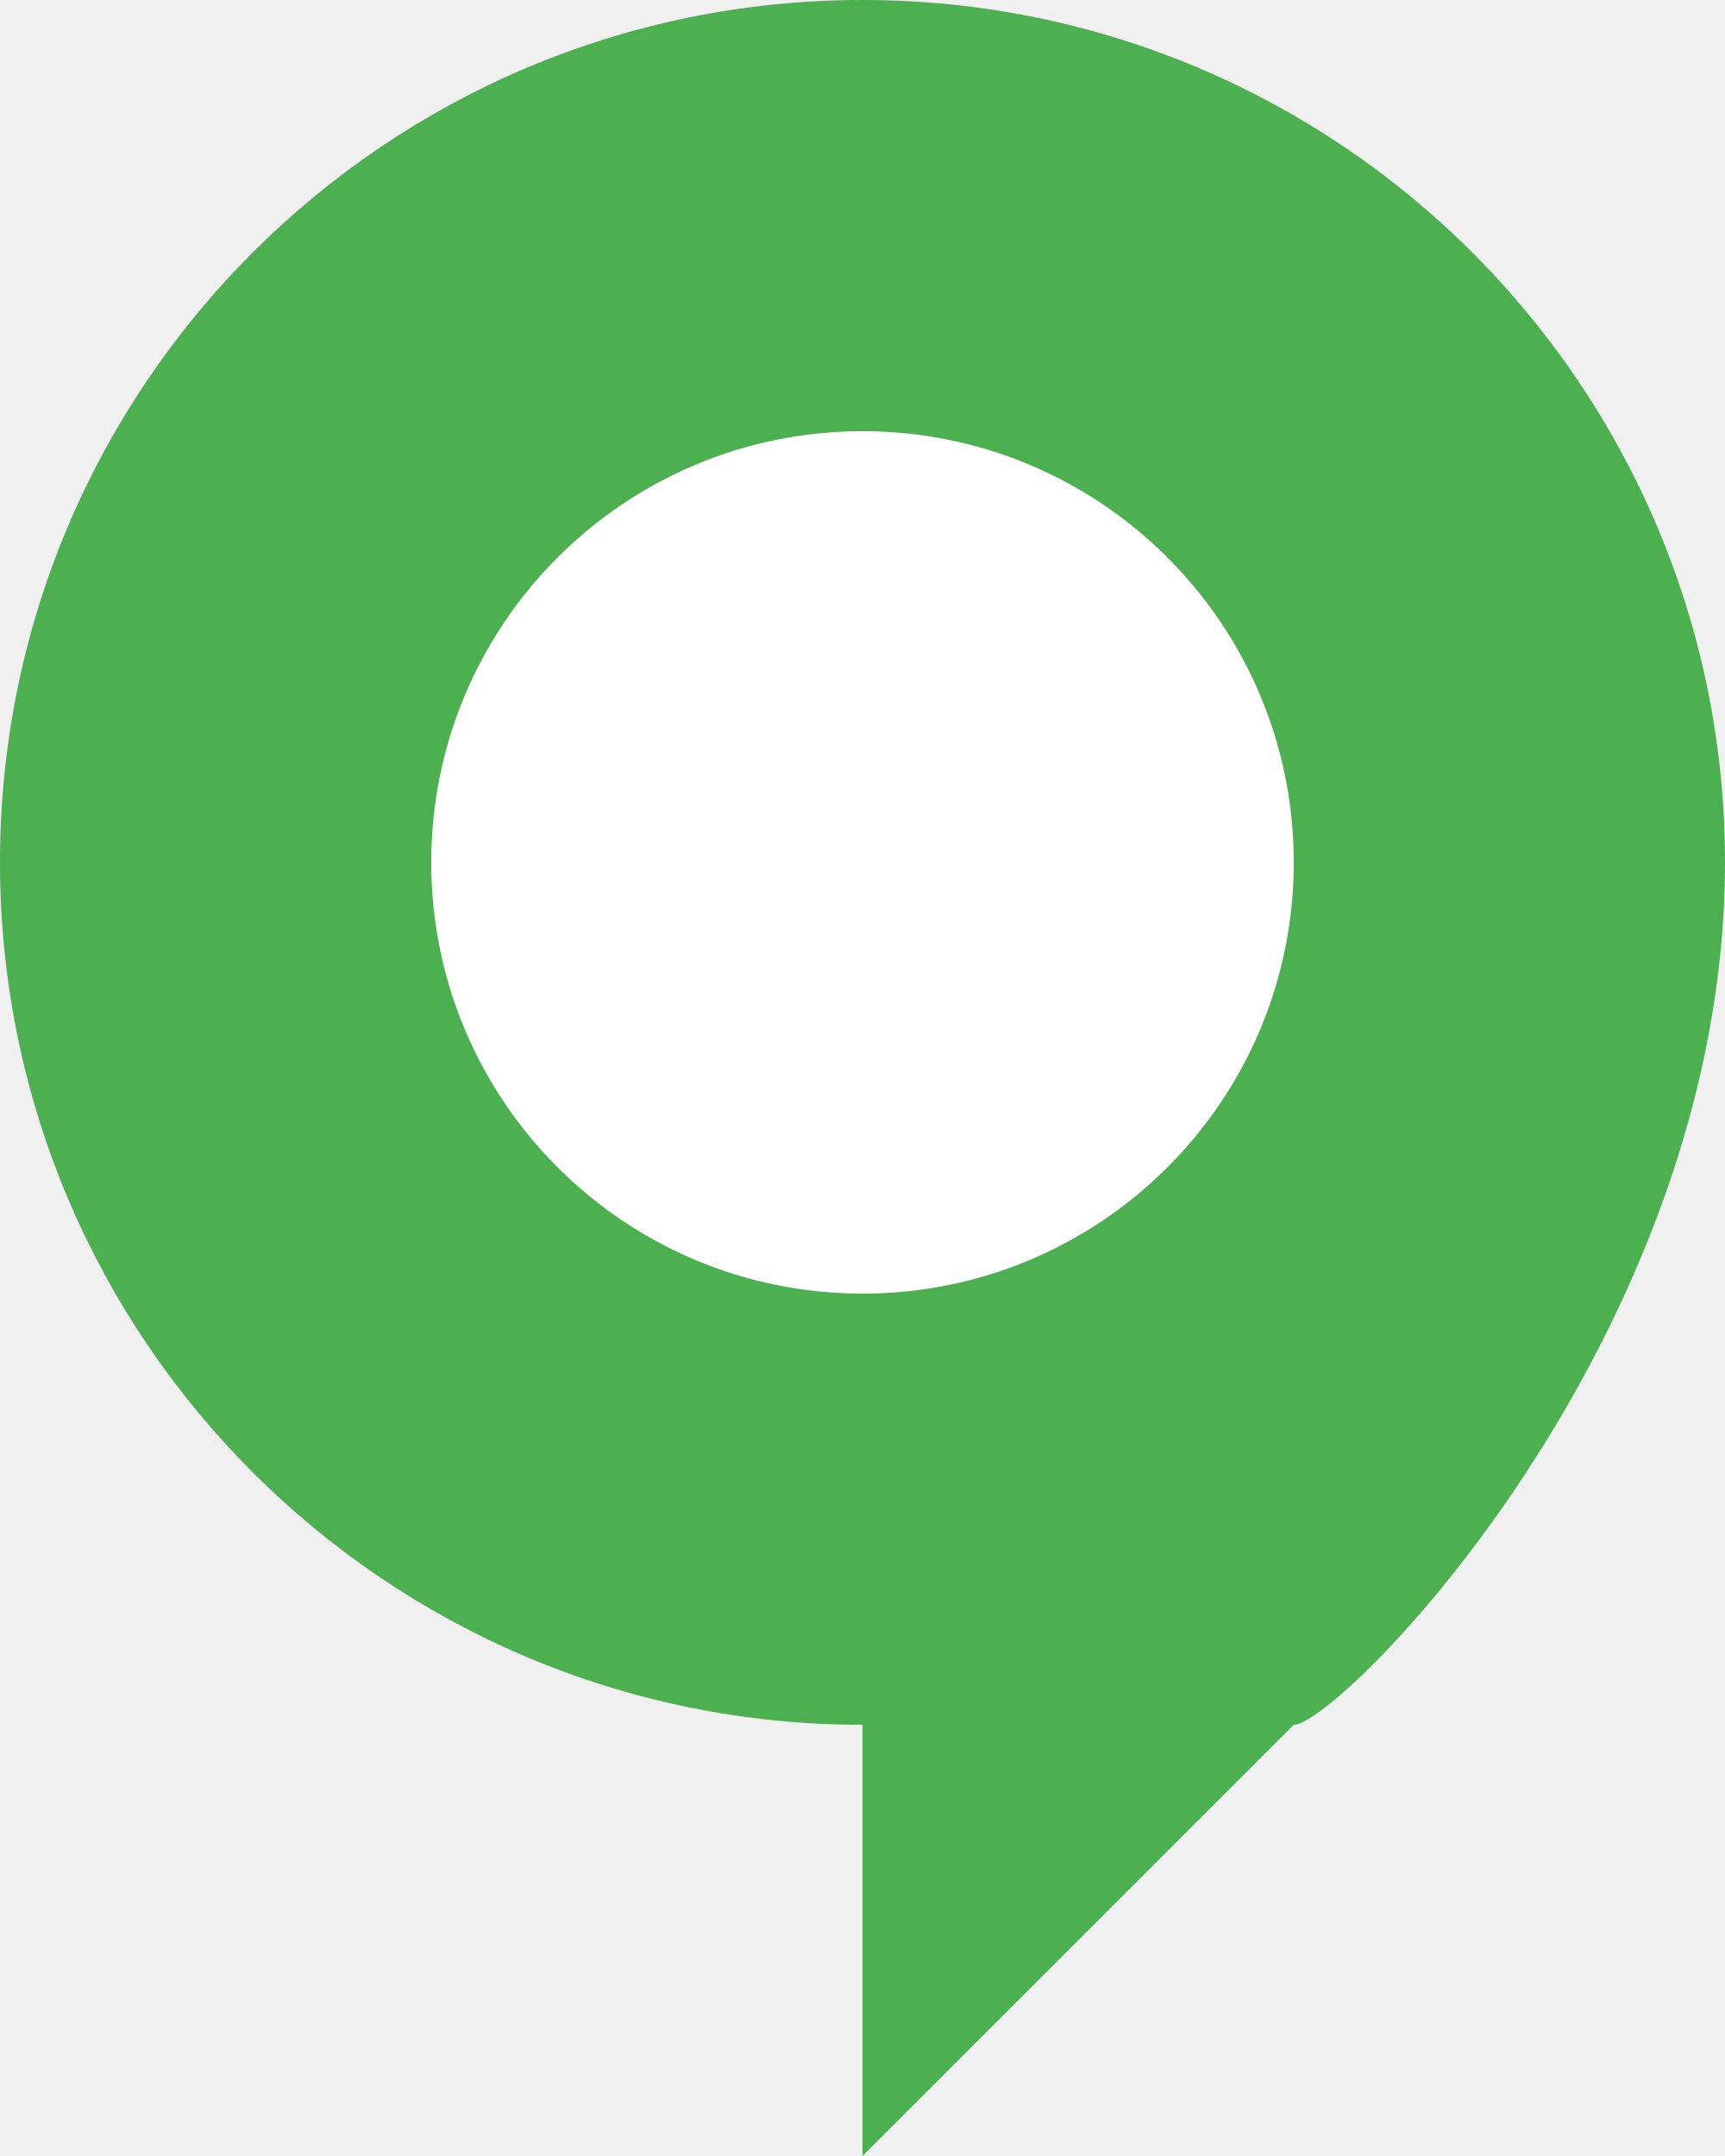
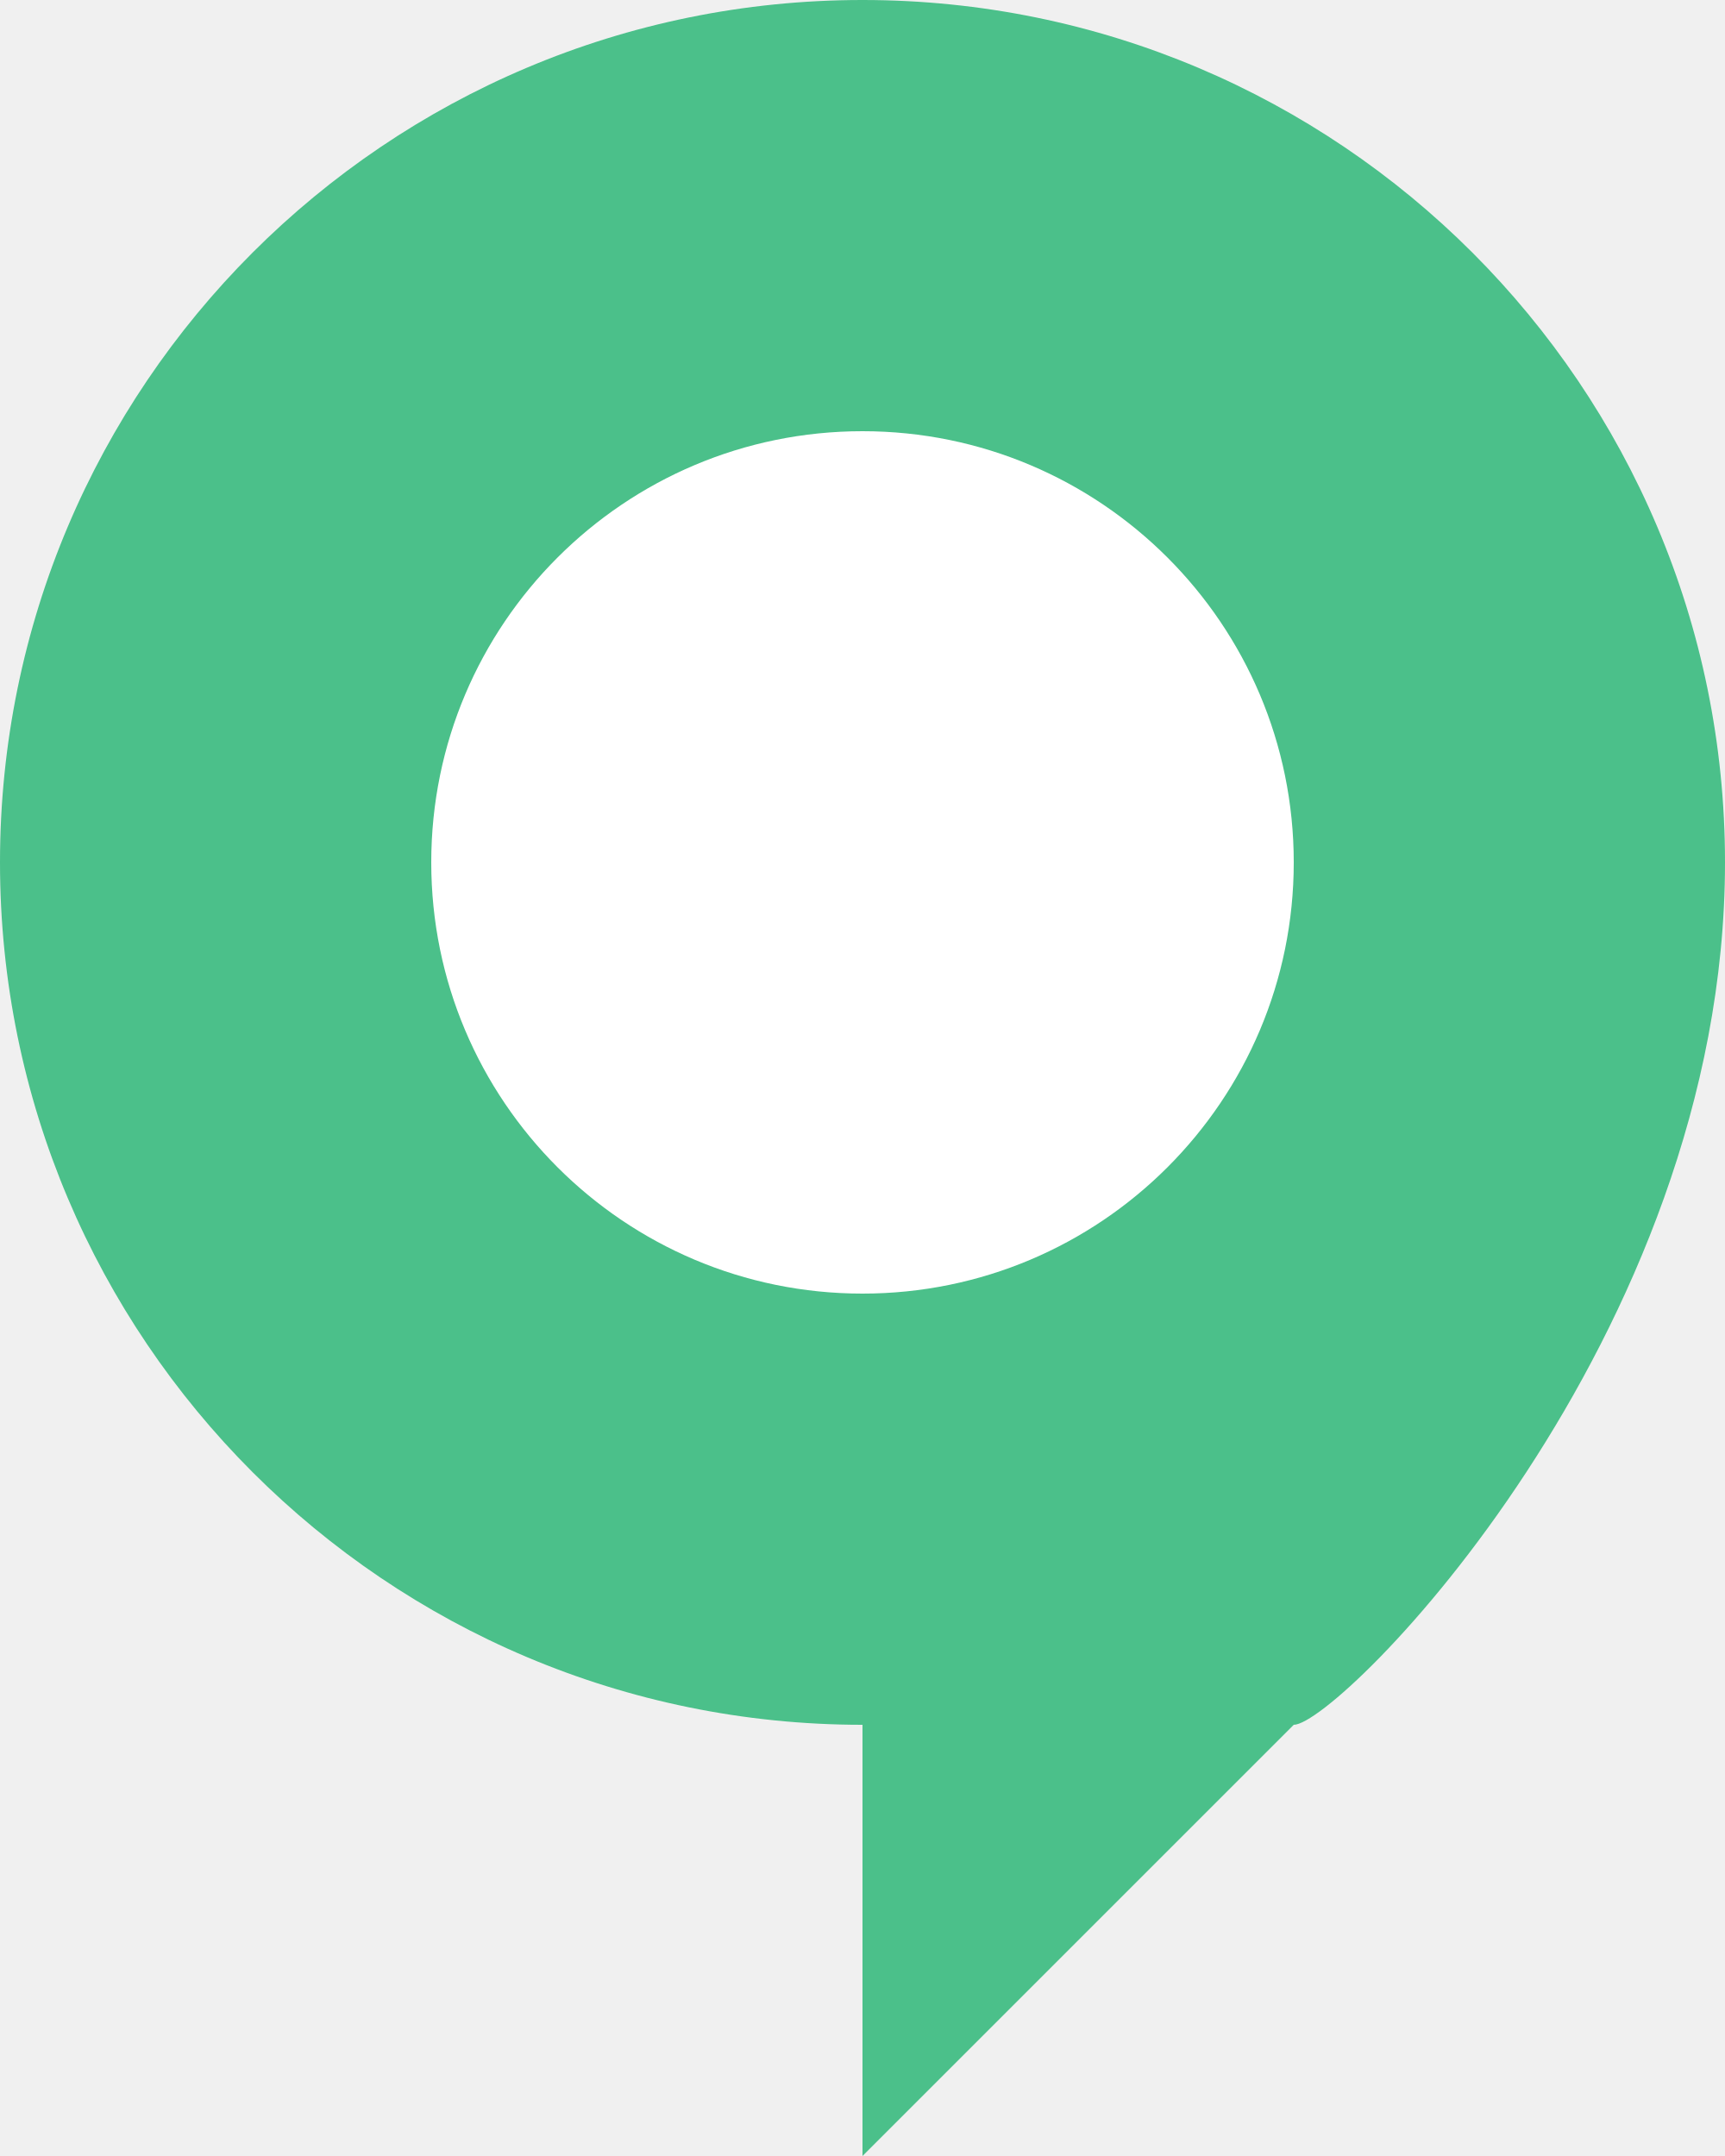
<svg xmlns="http://www.w3.org/2000/svg" width="32" height="40" viewBox="0 0 32 40" fill="none">
-   <path d="M16 0C7.163 0 0 7.163 0 16C0 24.837 7.163 32 16 32V40L24 32C24.837 32 32 24.837 32 16C32 7.163 24.837 0 16 0Z" fill="#4CAF50" />
+   <path d="M16 0C7.163 0 0 7.163 0 16C0 24.837 7.163 32 16 32V40L24 32C24.837 32 32 24.837 32 16C32 7.163 24.837 0 16 0Z" fill="#4bc08a" />
  <circle cx="16" cy="16" r="8" fill="white" />
</svg>
